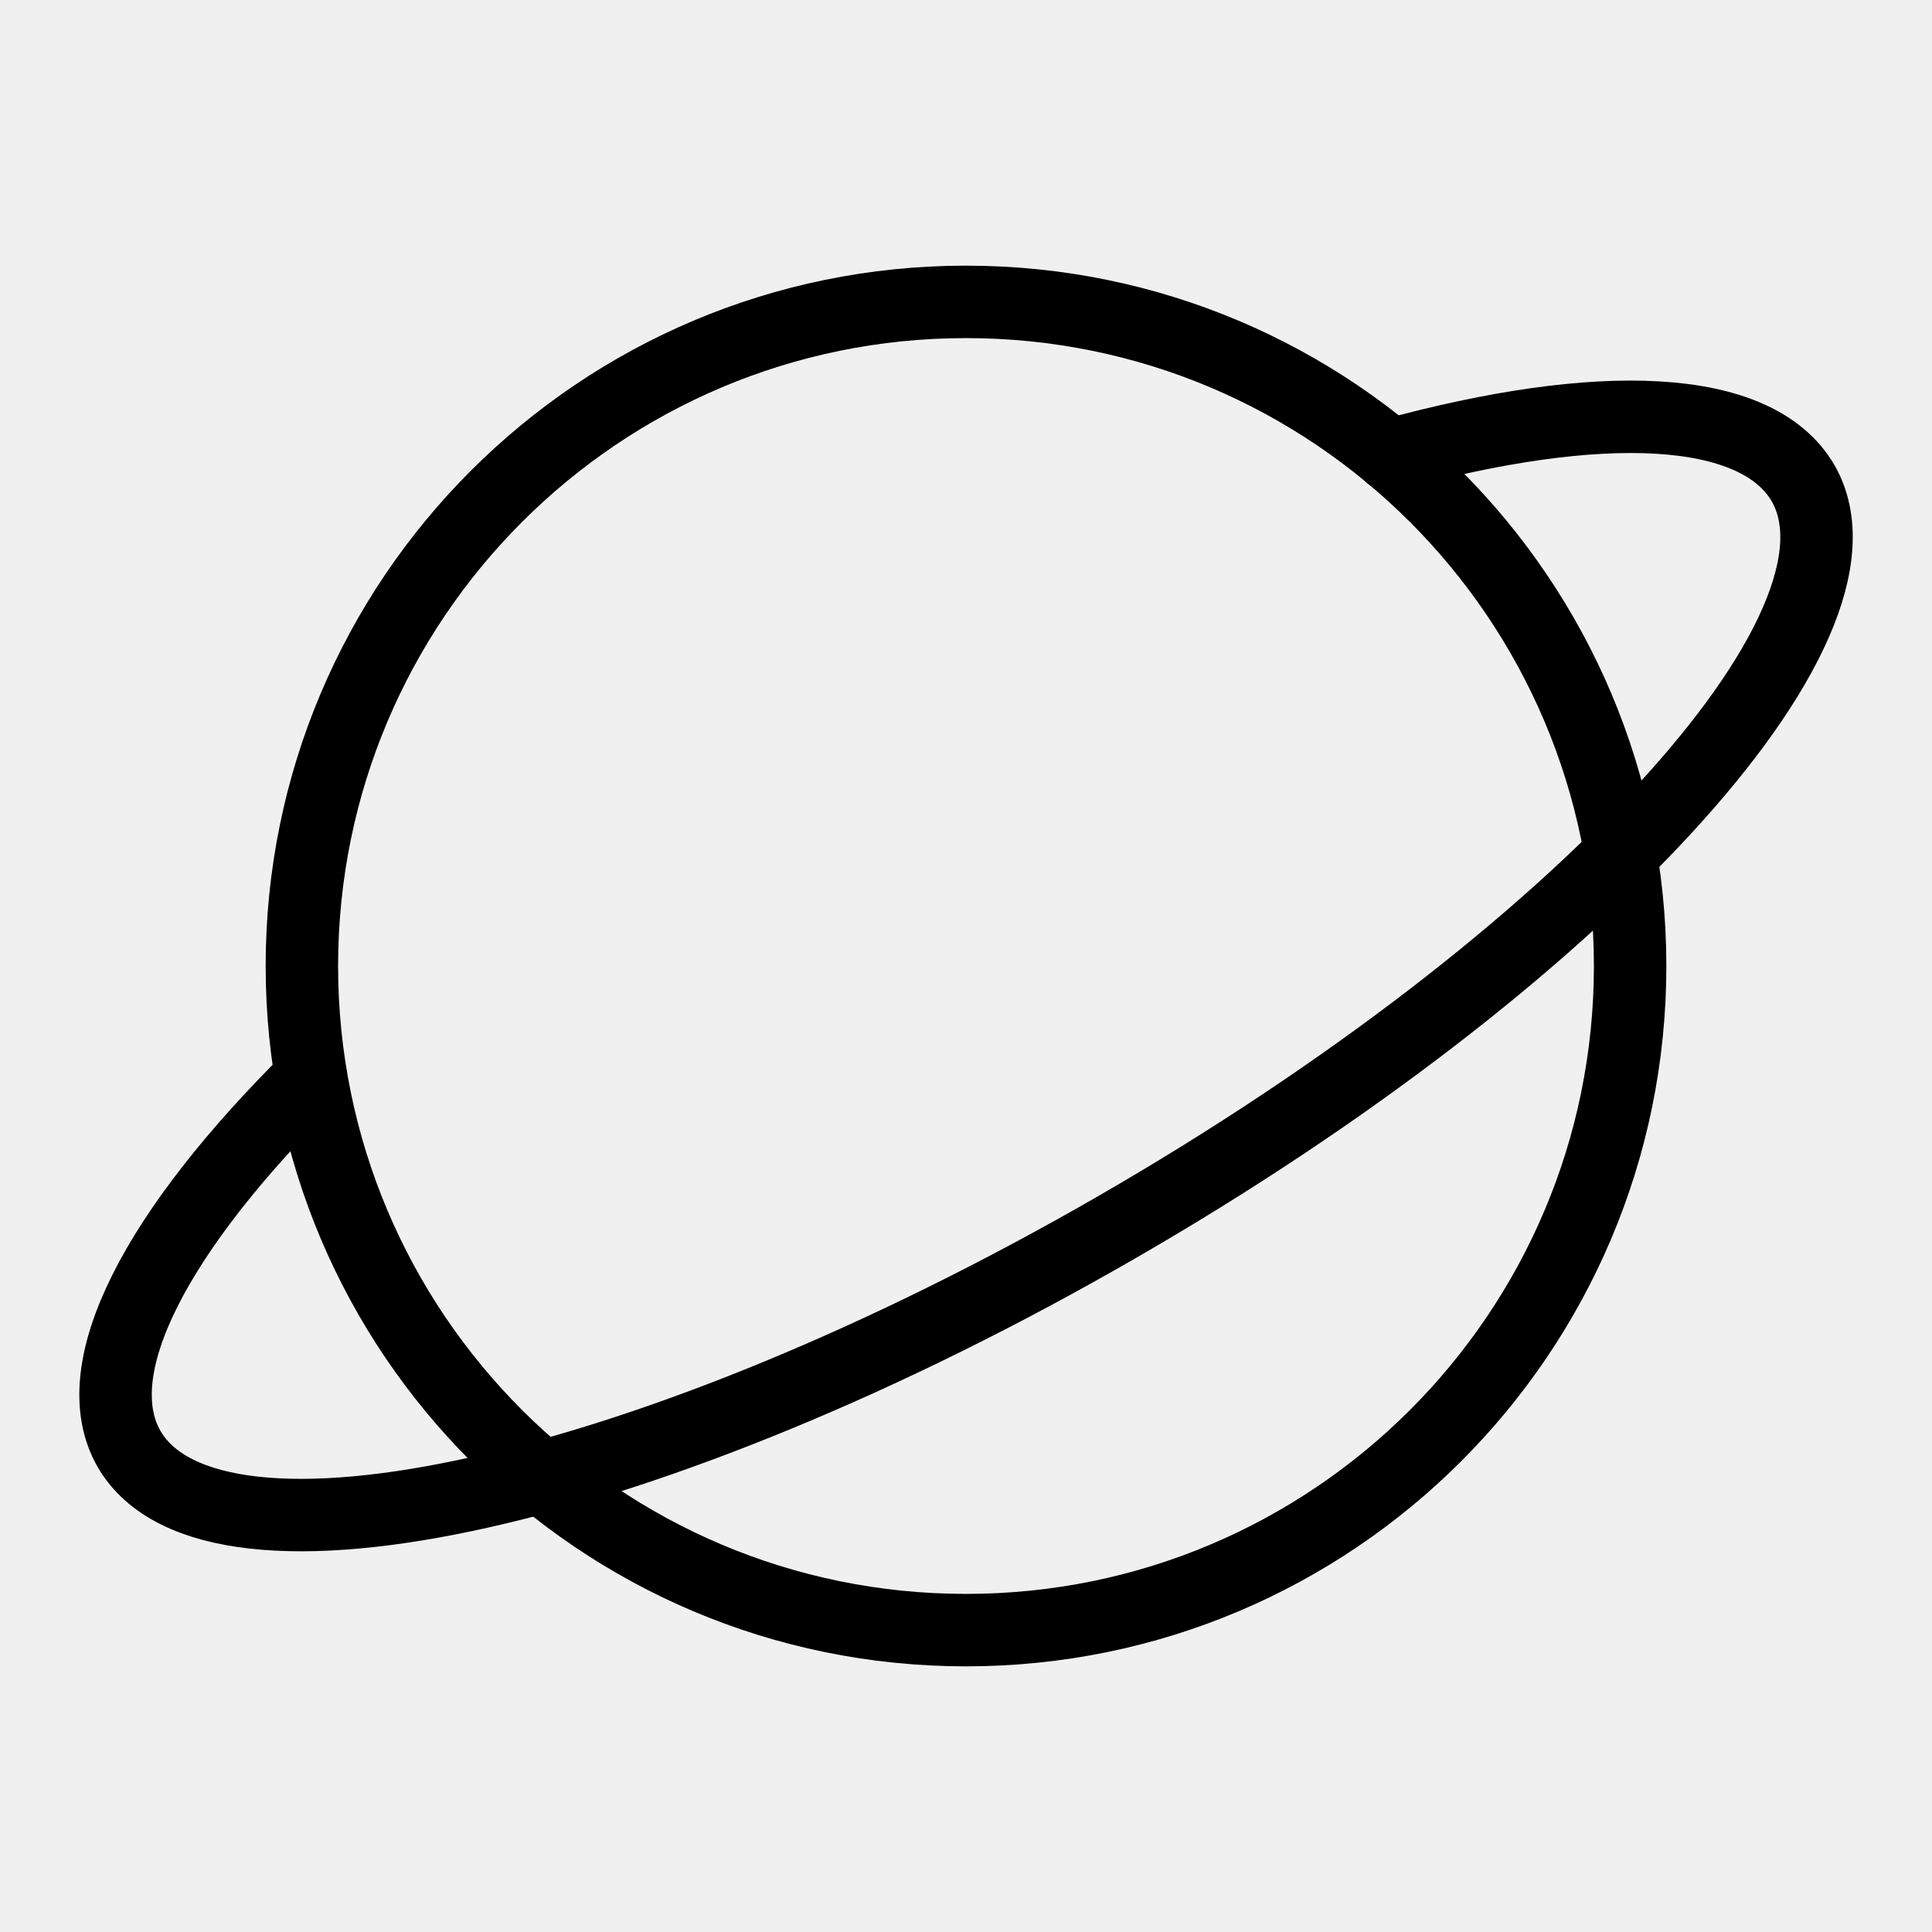
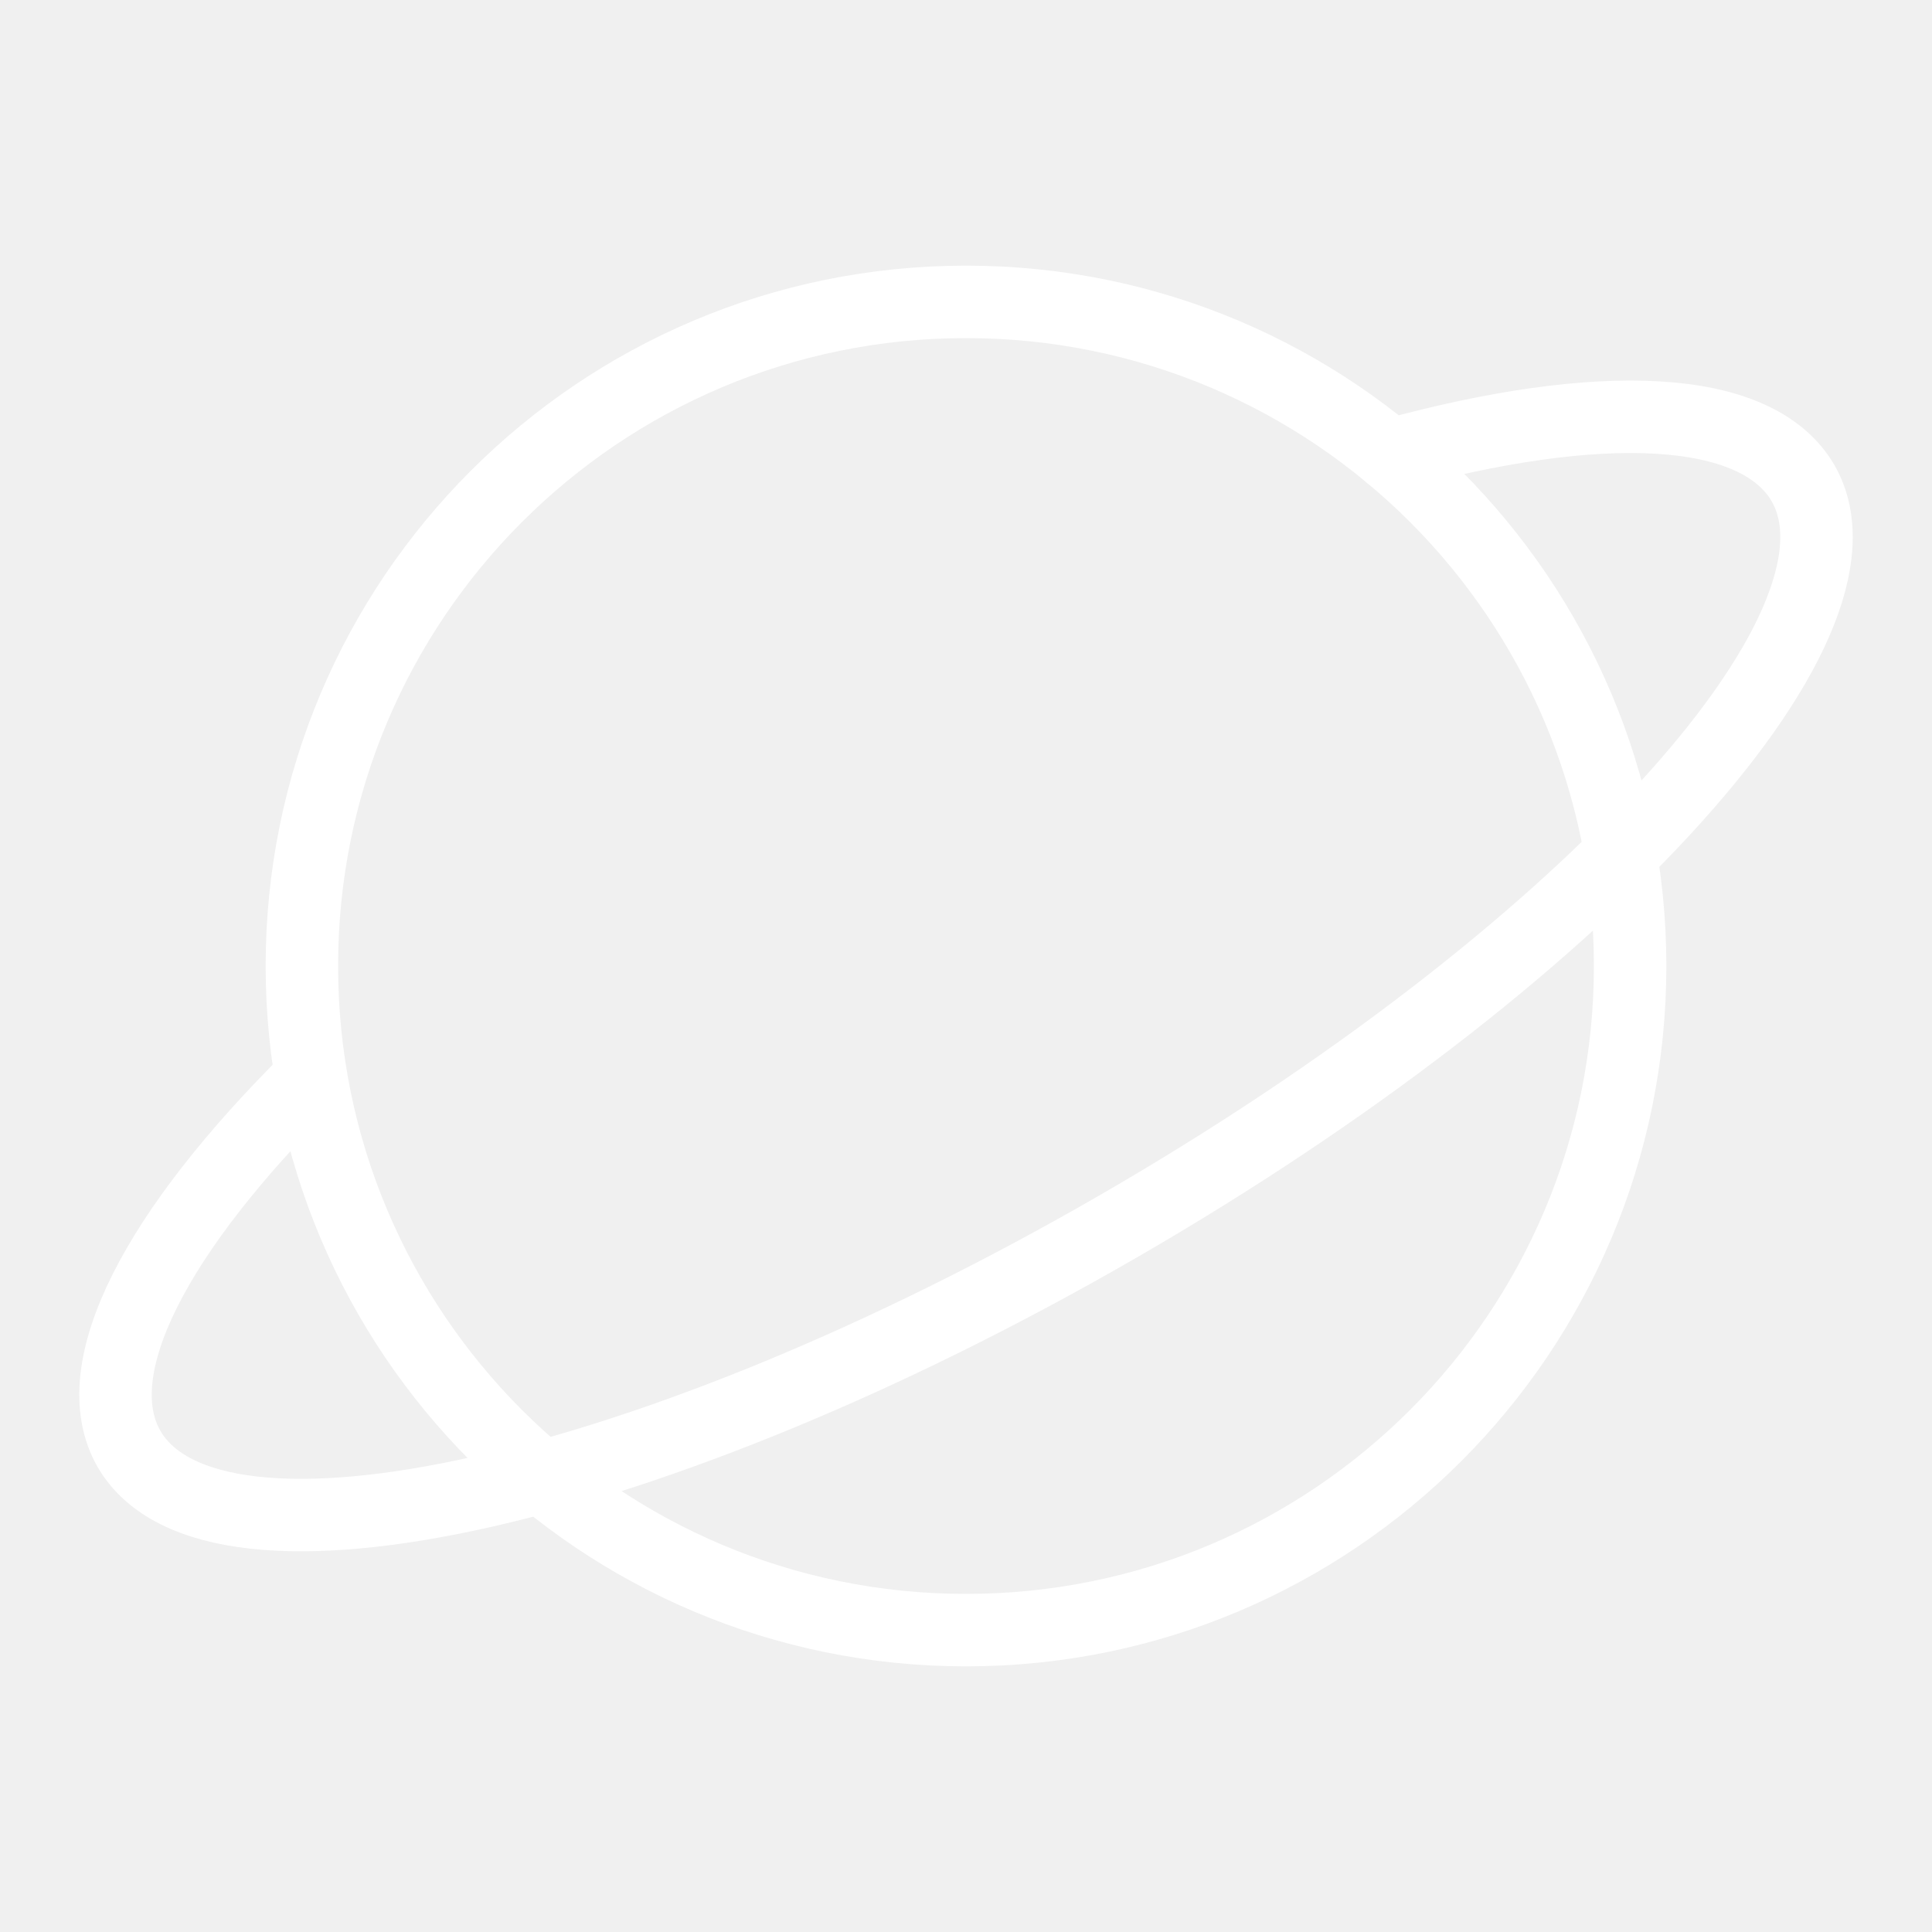
- <svg xmlns="http://www.w3.org/2000/svg" version="1.1" width="32" height="32" viewBox="0 0 32 32">
-   <path fill="none" stroke-linejoin="round" stroke-linecap="round" stroke-miterlimit="4" stroke-width="1.2" stroke="#000" d="M16 27c6.075 0 11-4.925 11-11s-4.925-11-11-11c-6.075 0-11 4.925-11 11s4.925 11 11 11z" />
-   <path fill="none" stroke-linejoin="round" stroke-linecap="round" stroke-miterlimit="4" stroke-width="1.2" stroke="#000" d="M23.025 7.538c3.463-0.95 6.063-0.863 6.838 0.462 1.375 2.388-3.713 7.913-11.363 12.325s-14.975 6.063-16.362 3.675c-0.762-1.325 0.462-3.625 3.012-6.15" />
+ <svg xmlns="http://www.w3.org/2000/svg" width="80" height="80" viewBox="0 0 80 80" fill="none">
+   <path d="M40 67.5C55.188 67.5 67.5 55.188 67.5 40C67.5 24.812 55.188 12.5 40 12.5C24.812 12.5 12.5 24.812 12.5 40C12.5 55.188 24.812 67.5 40 67.5Z" stroke="white" stroke-width="3" stroke-linecap="round" stroke-linejoin="round" />
+   <path d="M57.563 18.844C66.219 16.469 72.719 16.688 74.656 20C78.094 25.969 65.375 39.781 46.25 50.812C27.125 61.844 8.813 65.969 5.344 60C3.438 56.688 6.5 50.938 12.875 44.625" stroke="white" stroke-width="3" stroke-linecap="round" stroke-linejoin="round" />
</svg>
